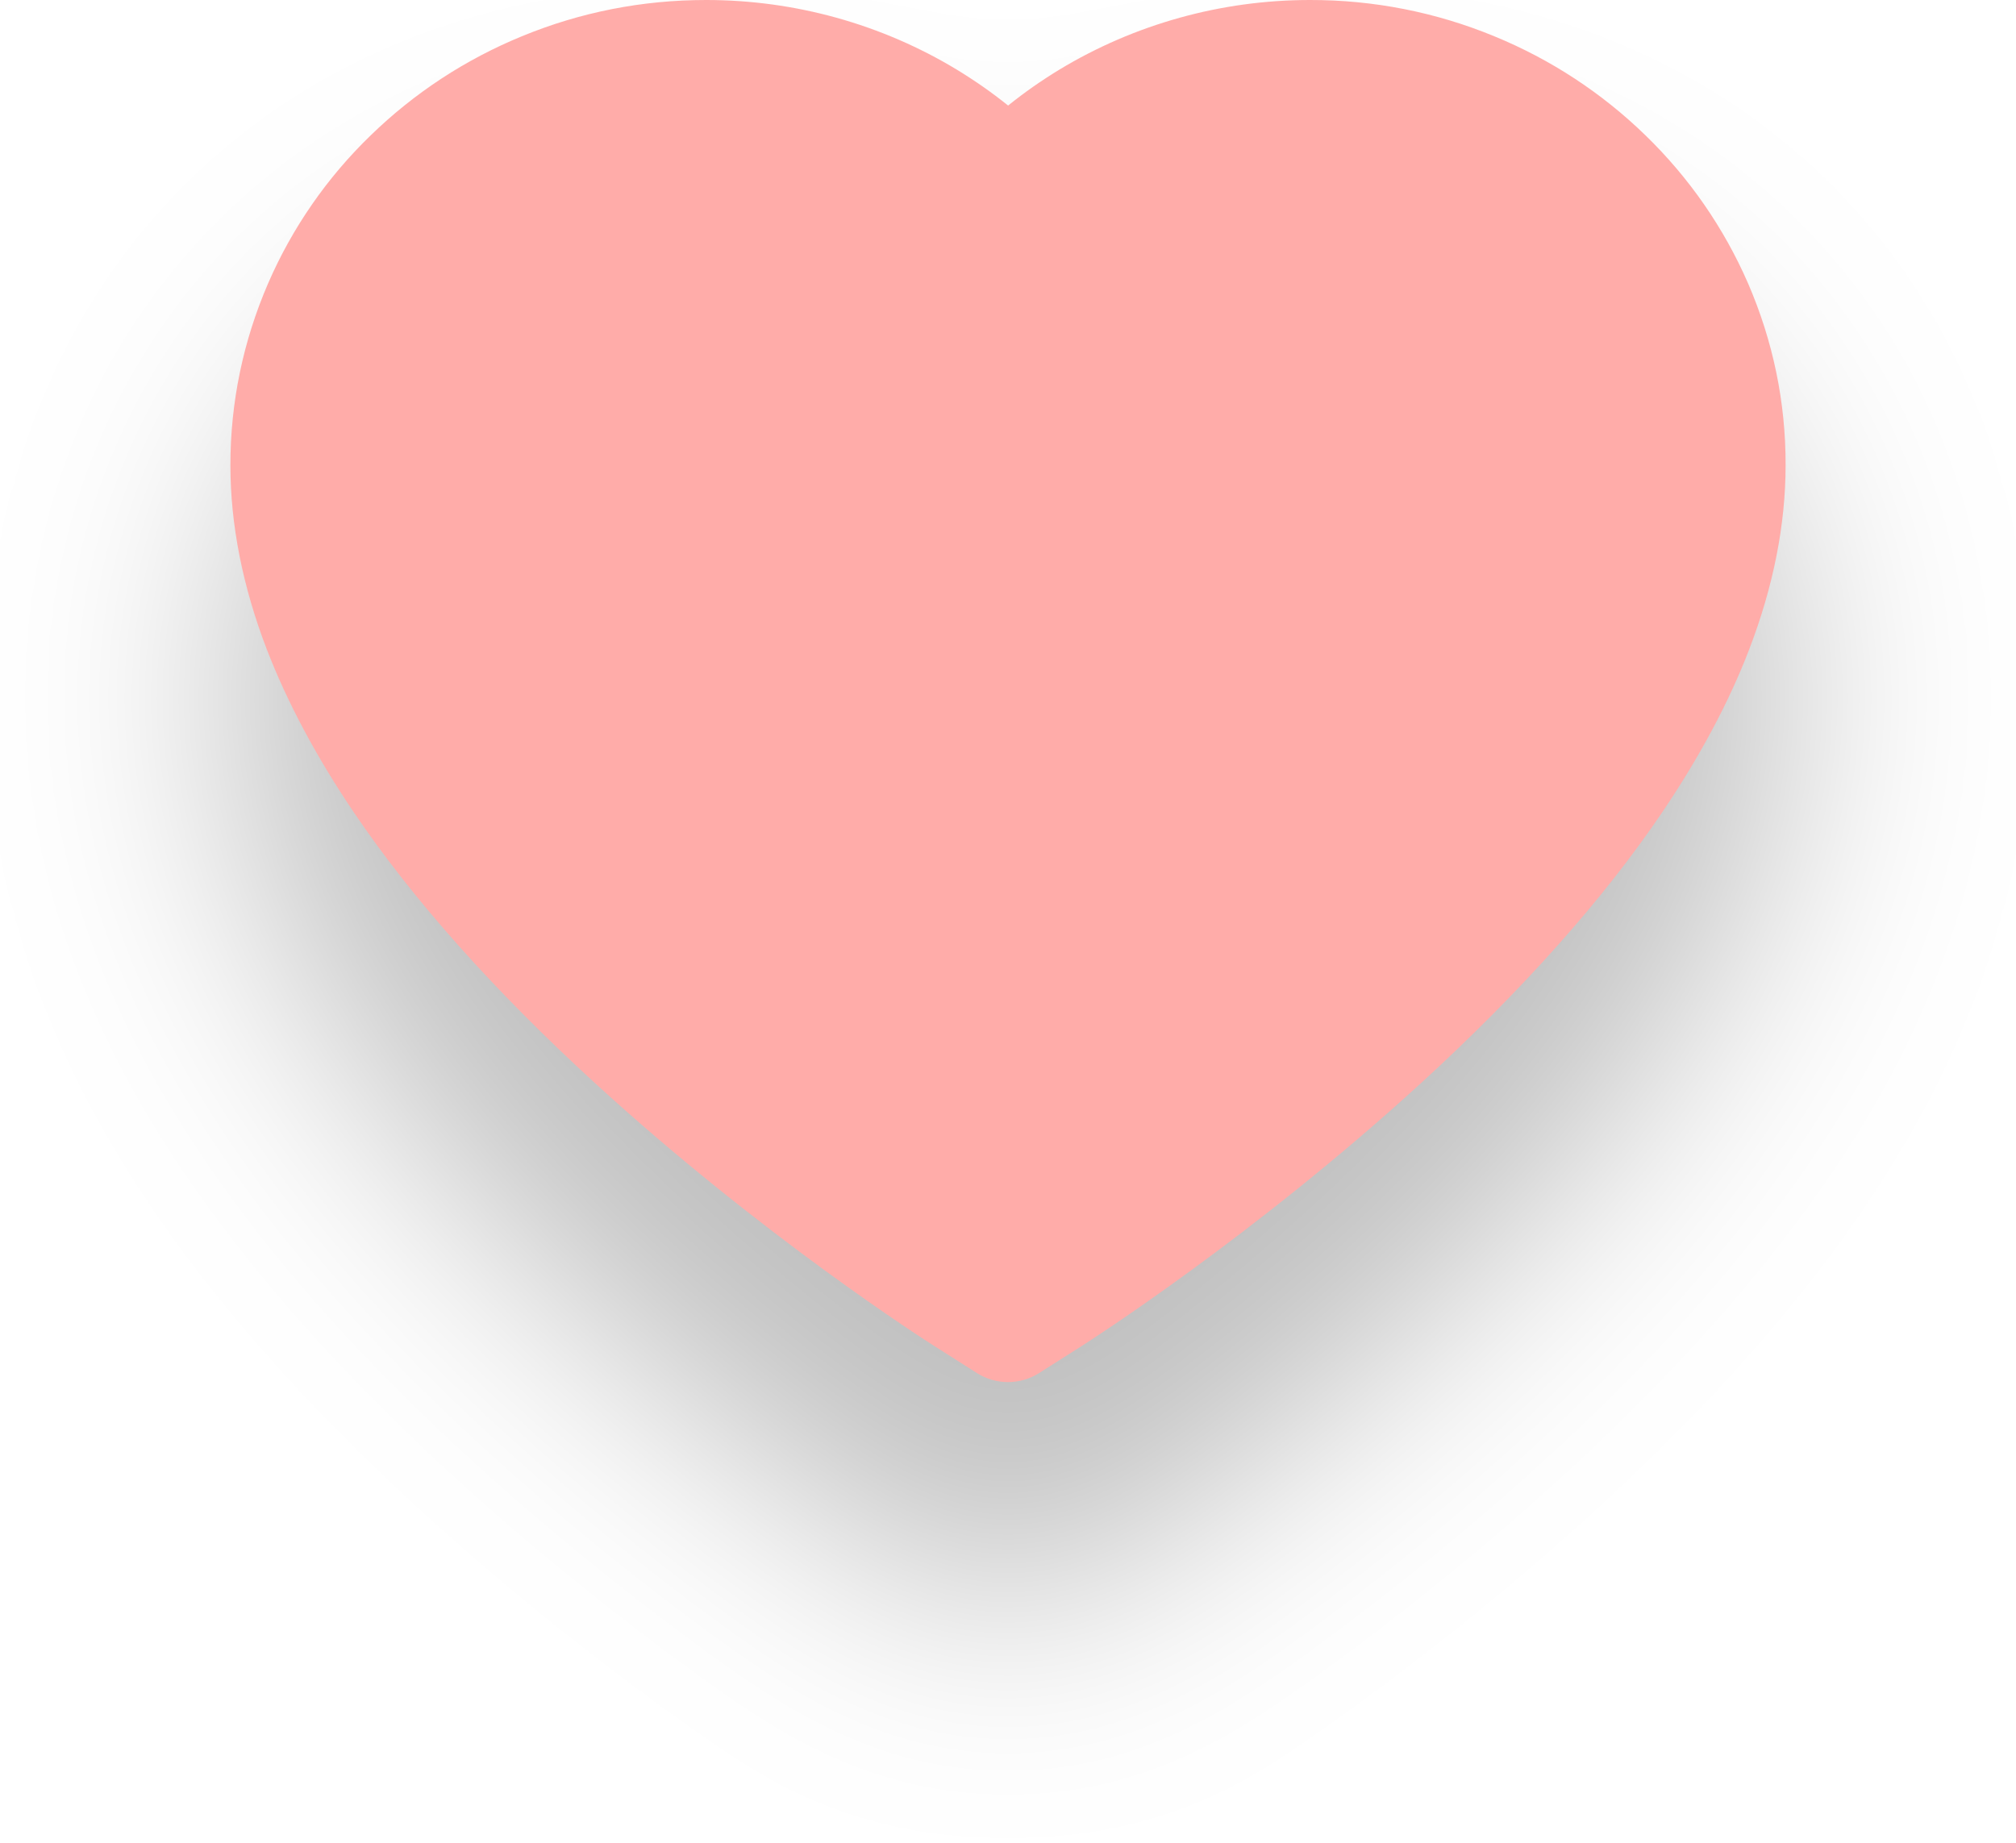
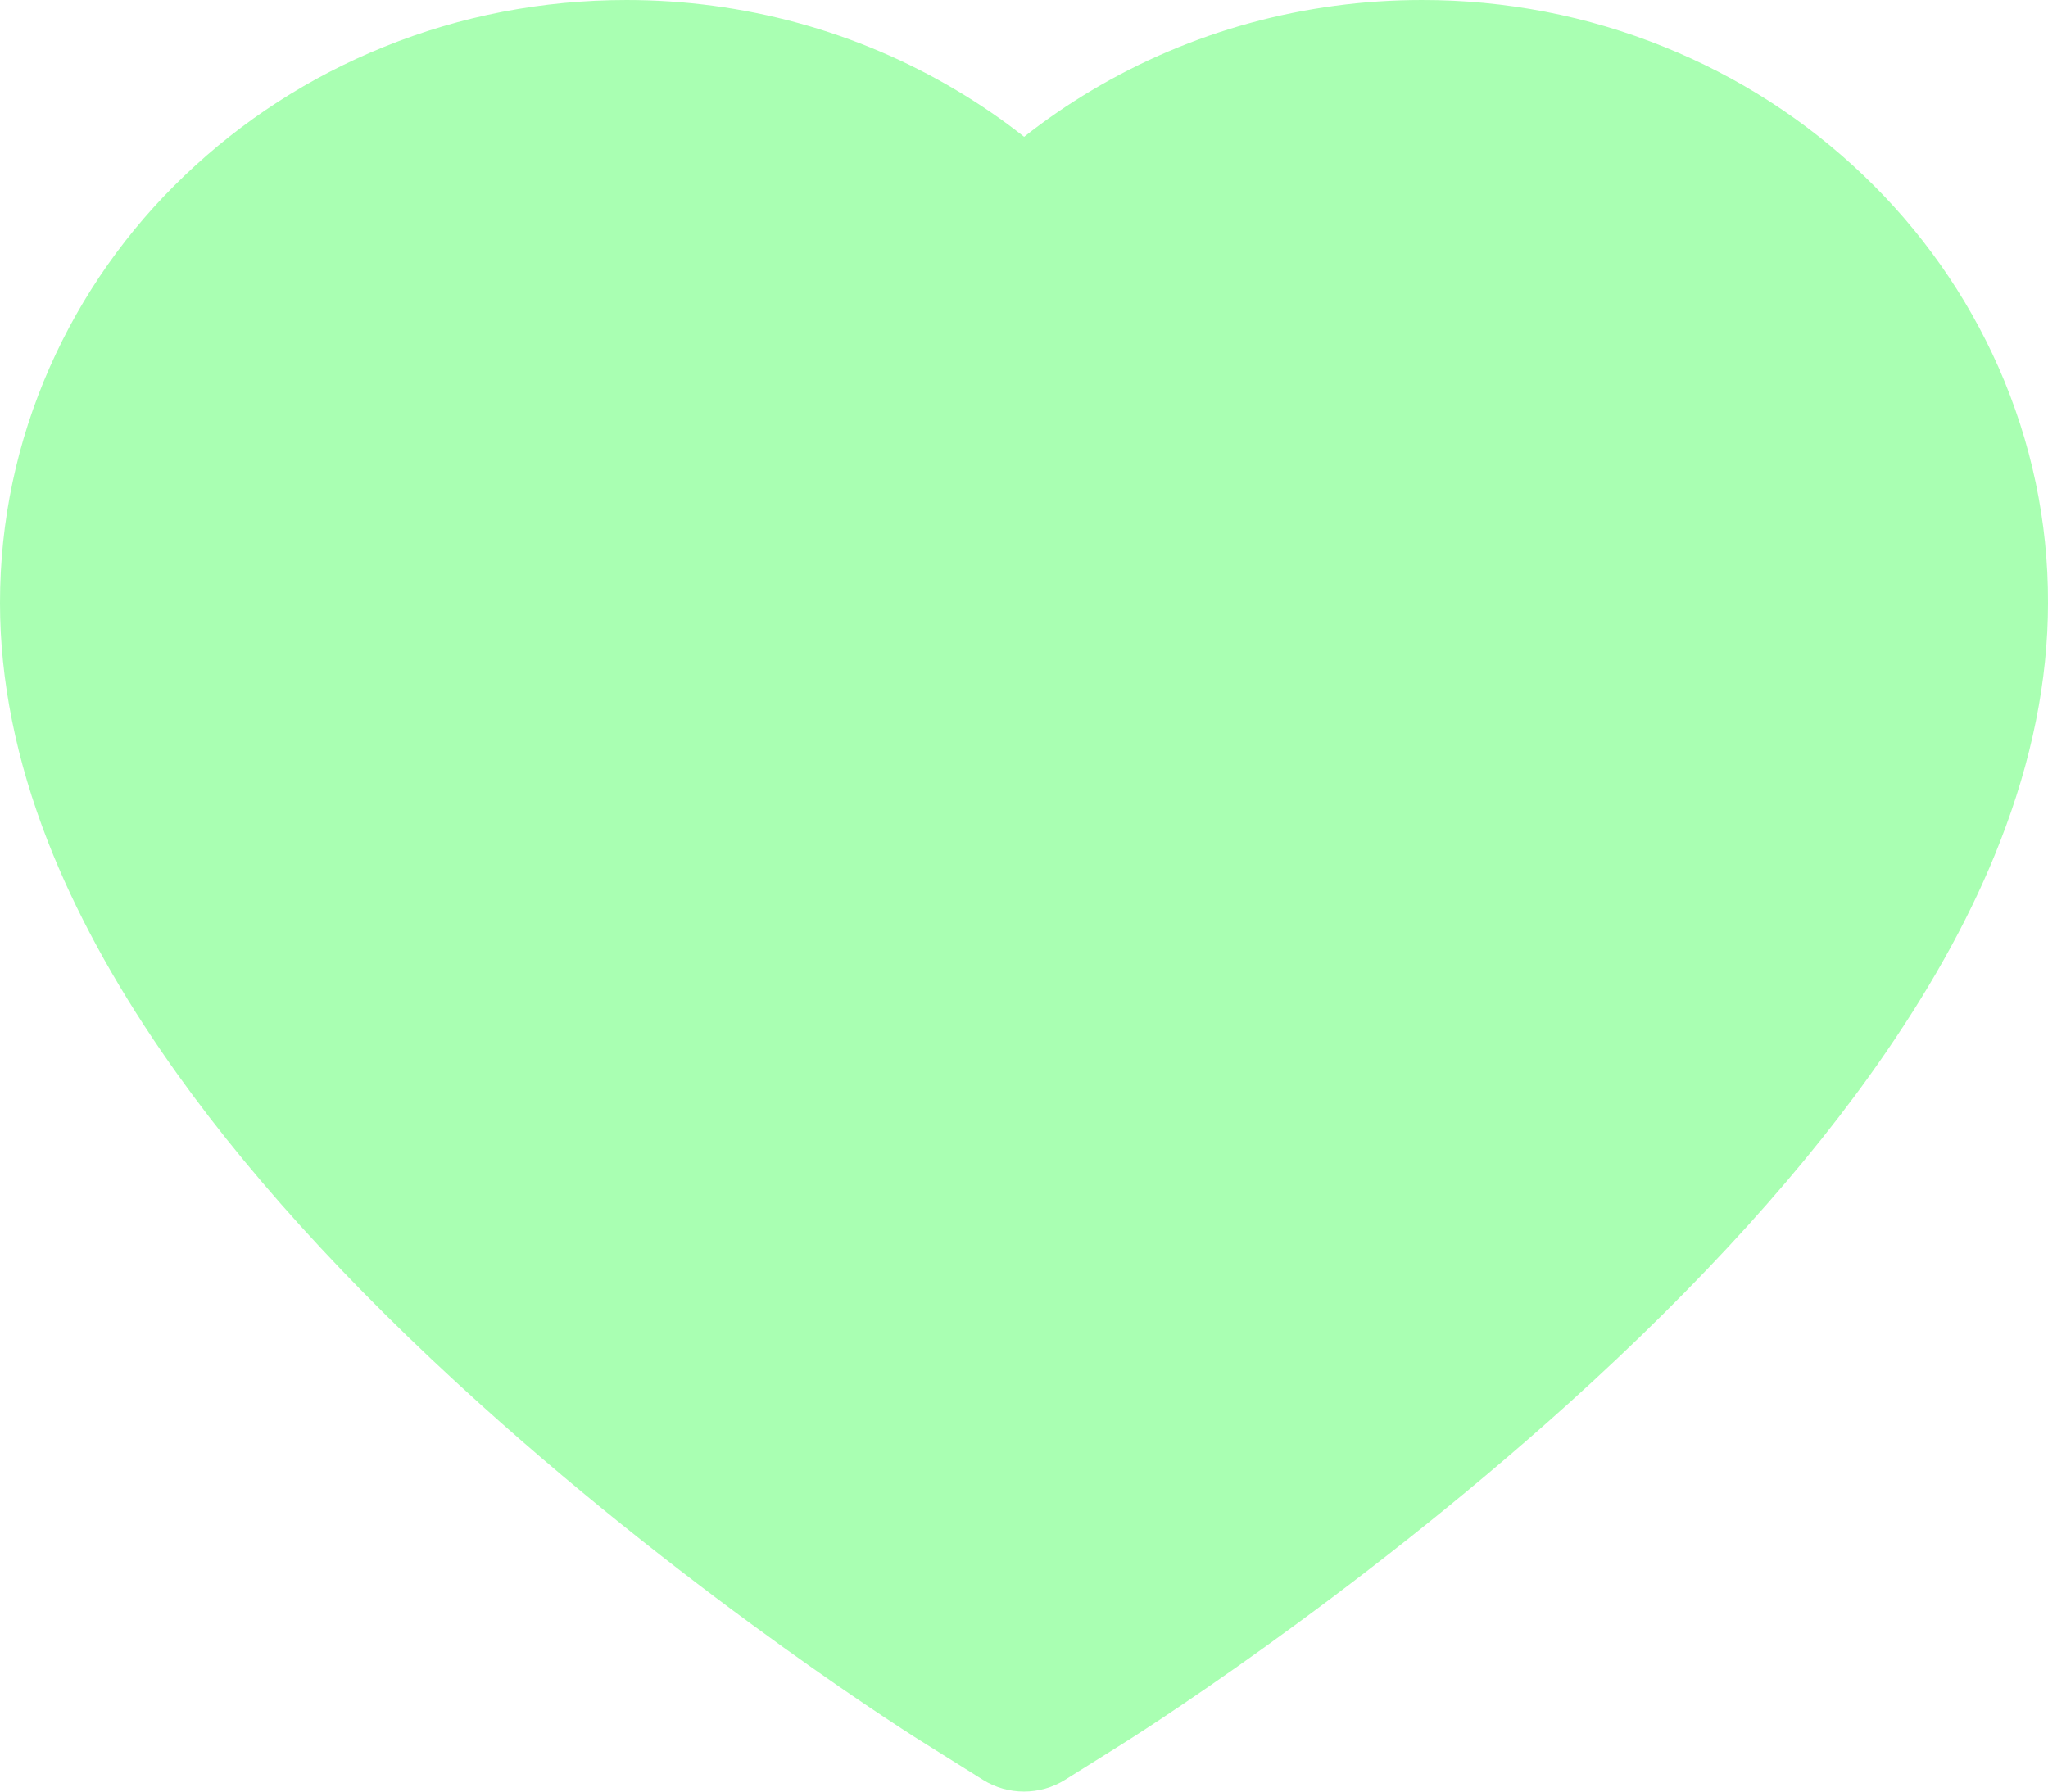
- <svg xmlns="http://www.w3.org/2000/svg" width="35" height="32" viewBox="0 0 35 32" fill="none">
-   <g filter="url(#filter0_d)">
-     <path d="M30.347 4.918C29.928 3.956 29.324 3.084 28.568 2.351C27.812 1.615 26.921 1.031 25.943 0.63C24.929 0.211 23.841 -0.002 22.743 2.1797e-05C21.202 2.1797e-05 19.699 0.419 18.392 1.209C18.08 1.399 17.783 1.606 17.502 1.833C17.22 1.606 16.923 1.399 16.611 1.209C15.304 0.419 13.801 2.1797e-05 12.26 2.1797e-05C11.151 2.1797e-05 10.076 0.211 9.06 0.63C8.079 1.033 7.194 1.613 6.435 2.351C5.678 3.083 5.074 3.955 4.656 4.918C4.222 5.92 4 6.984 4 8.078C4 9.111 4.213 10.187 4.634 11.282C4.988 12.197 5.494 13.146 6.141 14.104C7.166 15.62 8.576 17.202 10.326 18.805C13.226 21.462 16.098 23.298 16.22 23.373L16.961 23.844C17.289 24.052 17.711 24.052 18.039 23.844L18.78 23.373C18.902 23.295 21.771 21.462 24.674 18.805C26.424 17.202 27.834 15.62 28.859 14.104C29.506 13.146 30.015 12.197 30.366 11.282C30.787 10.187 31 9.111 31 8.078C31.003 6.984 30.781 5.92 30.347 4.918Z" fill="#FFACA9" />
-   </g>
-   <defs>
-     <filter id="filter0_d" x="0" y="0" width="35" height="32" filterUnits="userSpaceOnUse" color-interpolation-filters="sRGB">
-       <feFlood flood-opacity="0" result="BackgroundImageFix" />
-       <feColorMatrix in="SourceAlpha" type="matrix" values="0 0 0 0 0 0 0 0 0 0 0 0 0 0 0 0 0 0 127 0" />
-       <feOffset dy="4" />
-       <feGaussianBlur stdDeviation="2" />
-       <feColorMatrix type="matrix" values="0 0 0 0 0 0 0 0 0 0 0 0 0 0 0 0 0 0 0.25 0" />
-       <feBlend mode="normal" in2="BackgroundImageFix" result="effect1_dropShadow" />
-       <feBlend mode="normal" in="SourceGraphic" in2="effect1_dropShadow" result="shape" />
-     </filter>
-   </defs>
+ <svg xmlns="http://www.w3.org/2000/svg" width="16" height="14" viewBox="0 0 16 14" fill="none">
+   <path d="M15.613 2.869C15.365 2.308 15.007 1.799 14.559 1.371C14.111 0.942 13.583 0.601 13.003 0.367C12.402 0.123 11.758 -0.001 11.107 1.27149e-05C10.194 1.27149e-05 9.303 0.244 8.529 0.706C8.344 0.816 8.168 0.937 8.001 1.069C7.834 0.937 7.658 0.816 7.473 0.706C6.699 0.244 5.808 1.27149e-05 4.895 1.27149e-05C4.238 1.27149e-05 3.6 0.123 2.998 0.367C2.417 0.602 1.893 0.941 1.443 1.371C0.995 1.798 0.637 2.307 0.389 2.869C0.131 3.453 0 4.074 0 4.712C0 5.315 0.126 5.942 0.376 6.581C0.585 7.115 0.885 7.668 1.269 8.227C1.876 9.112 2.711 10.034 3.749 10.97C5.467 12.52 7.169 13.591 7.242 13.634L7.681 13.909C7.875 14.03 8.125 14.03 8.319 13.909L8.758 13.634C8.831 13.589 10.531 12.52 12.251 10.97C13.289 10.034 14.124 9.112 14.731 8.227C15.115 7.668 15.417 7.115 15.624 6.581C15.874 5.942 16 5.315 16 4.712C16.002 4.074 15.87 3.453 15.613 2.869V2.869Z" fill="#A9FFB2" />
</svg>
